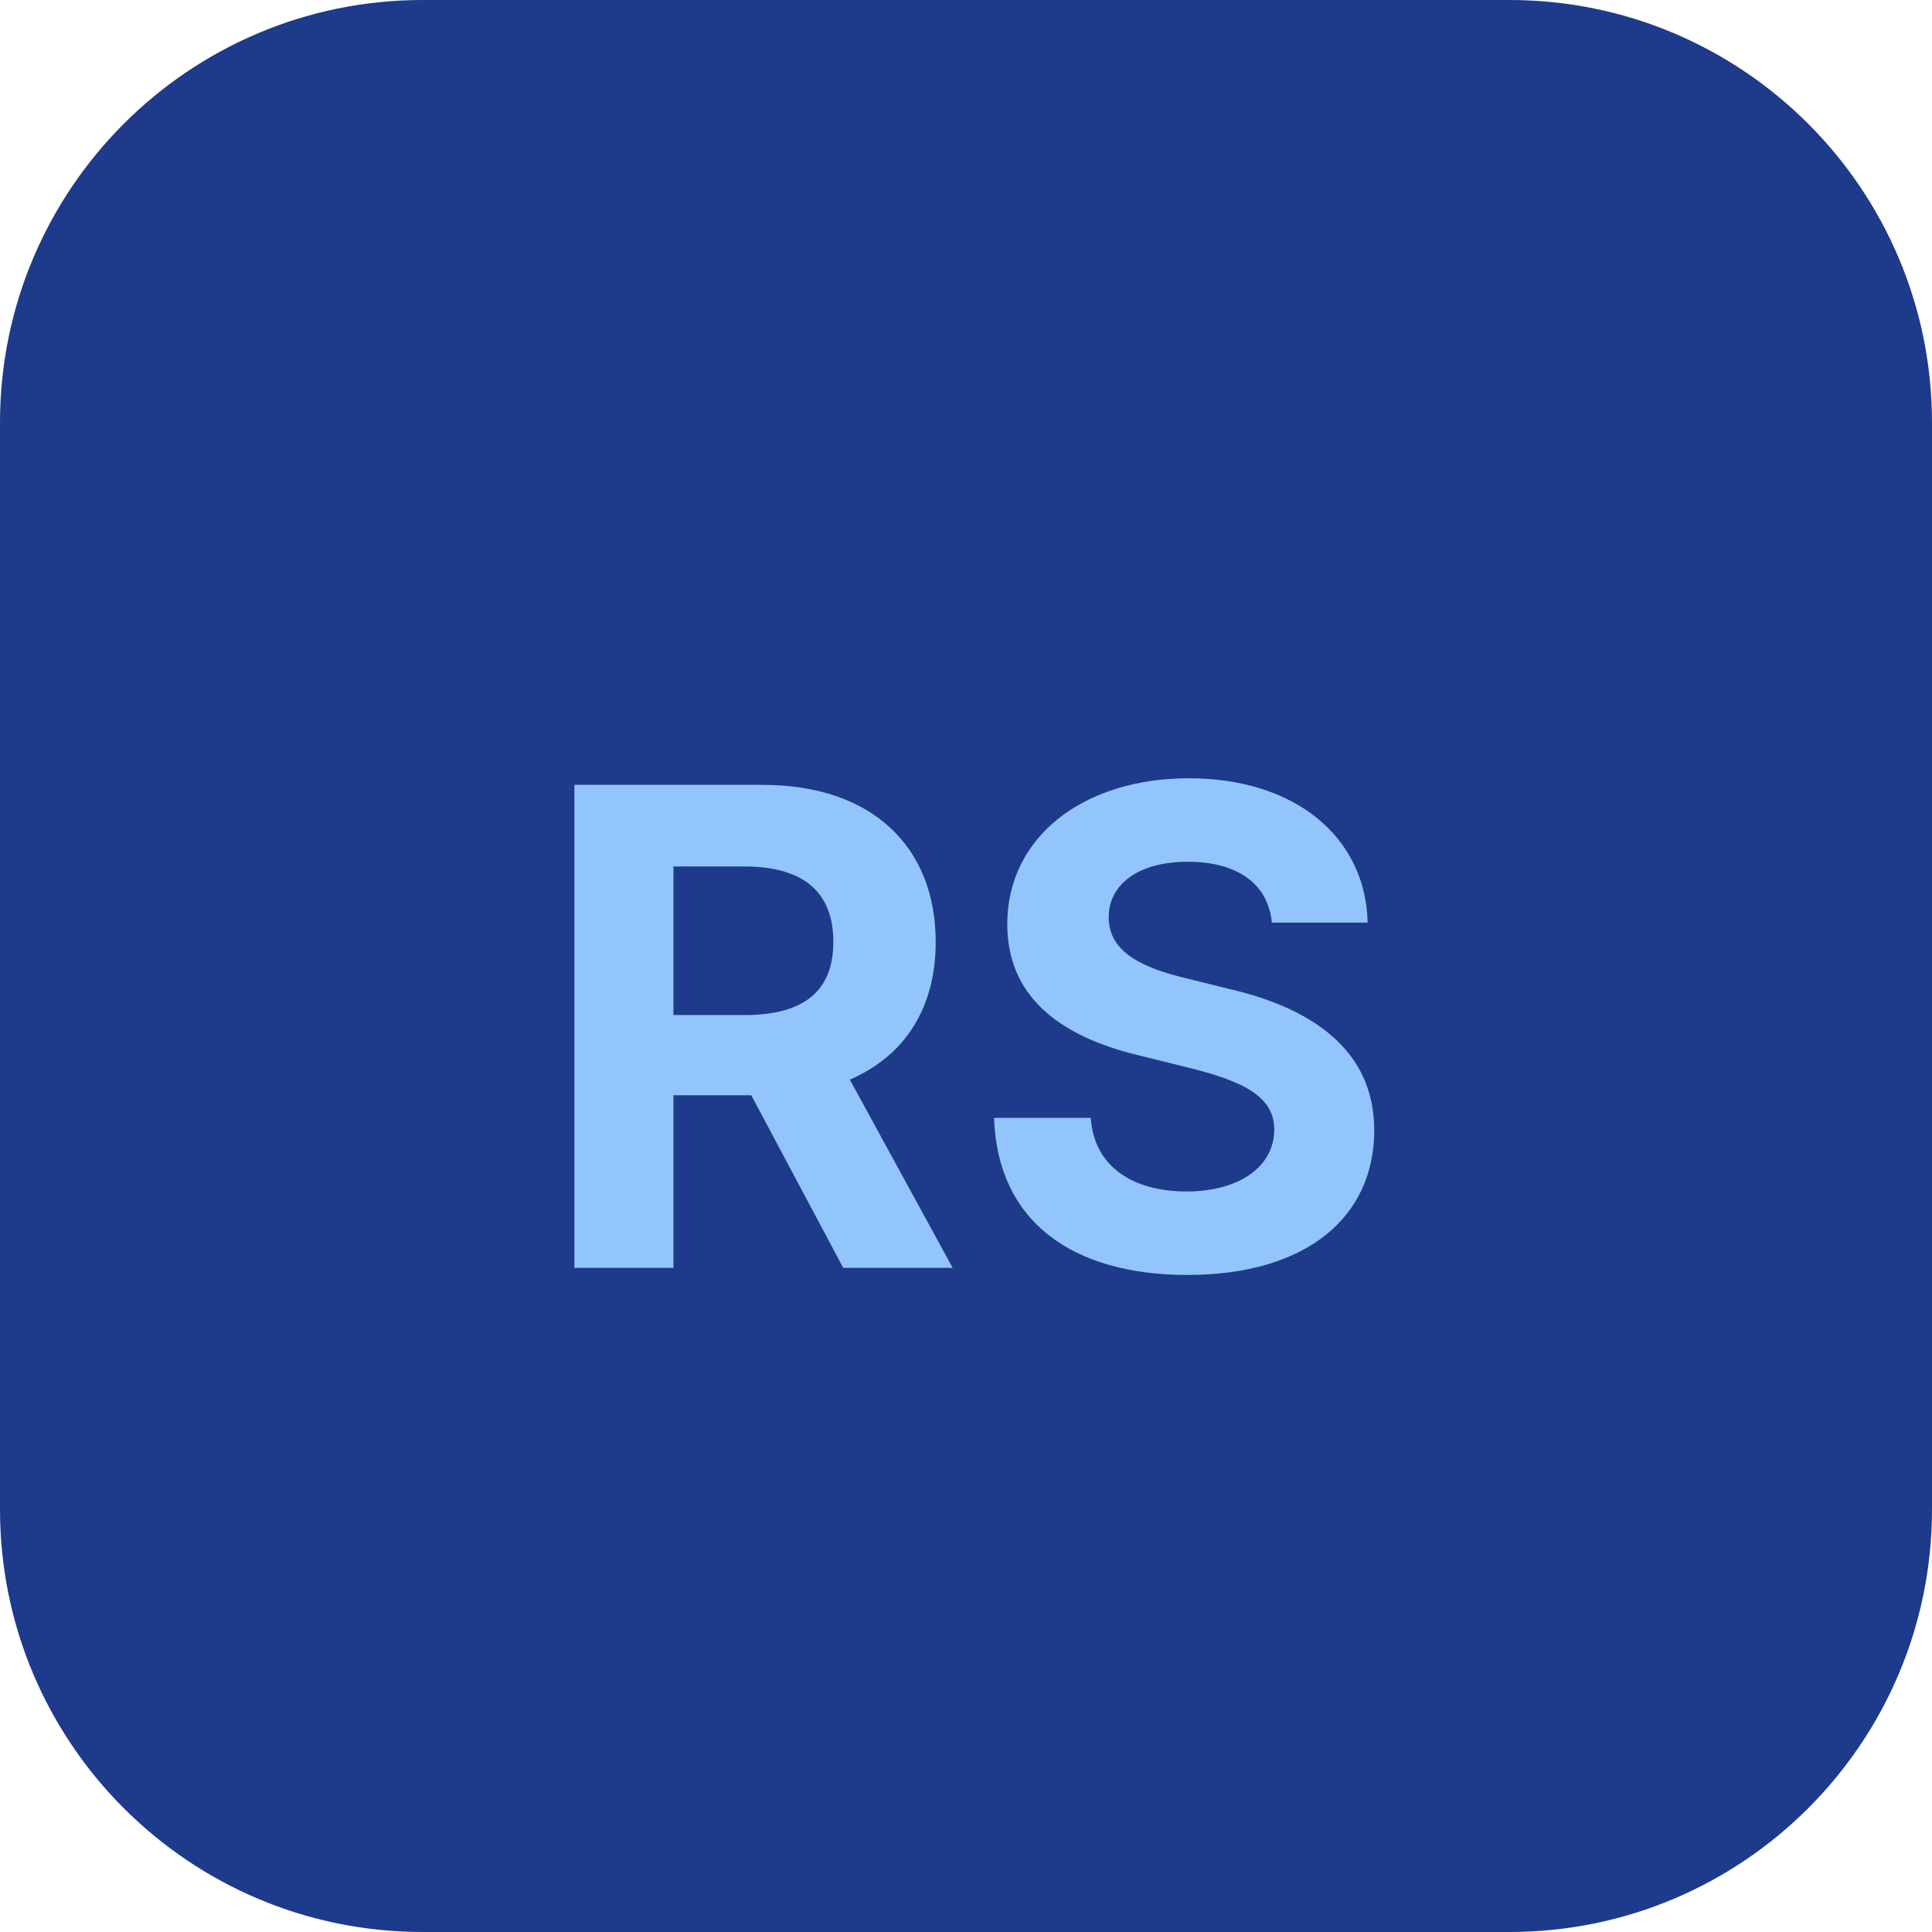
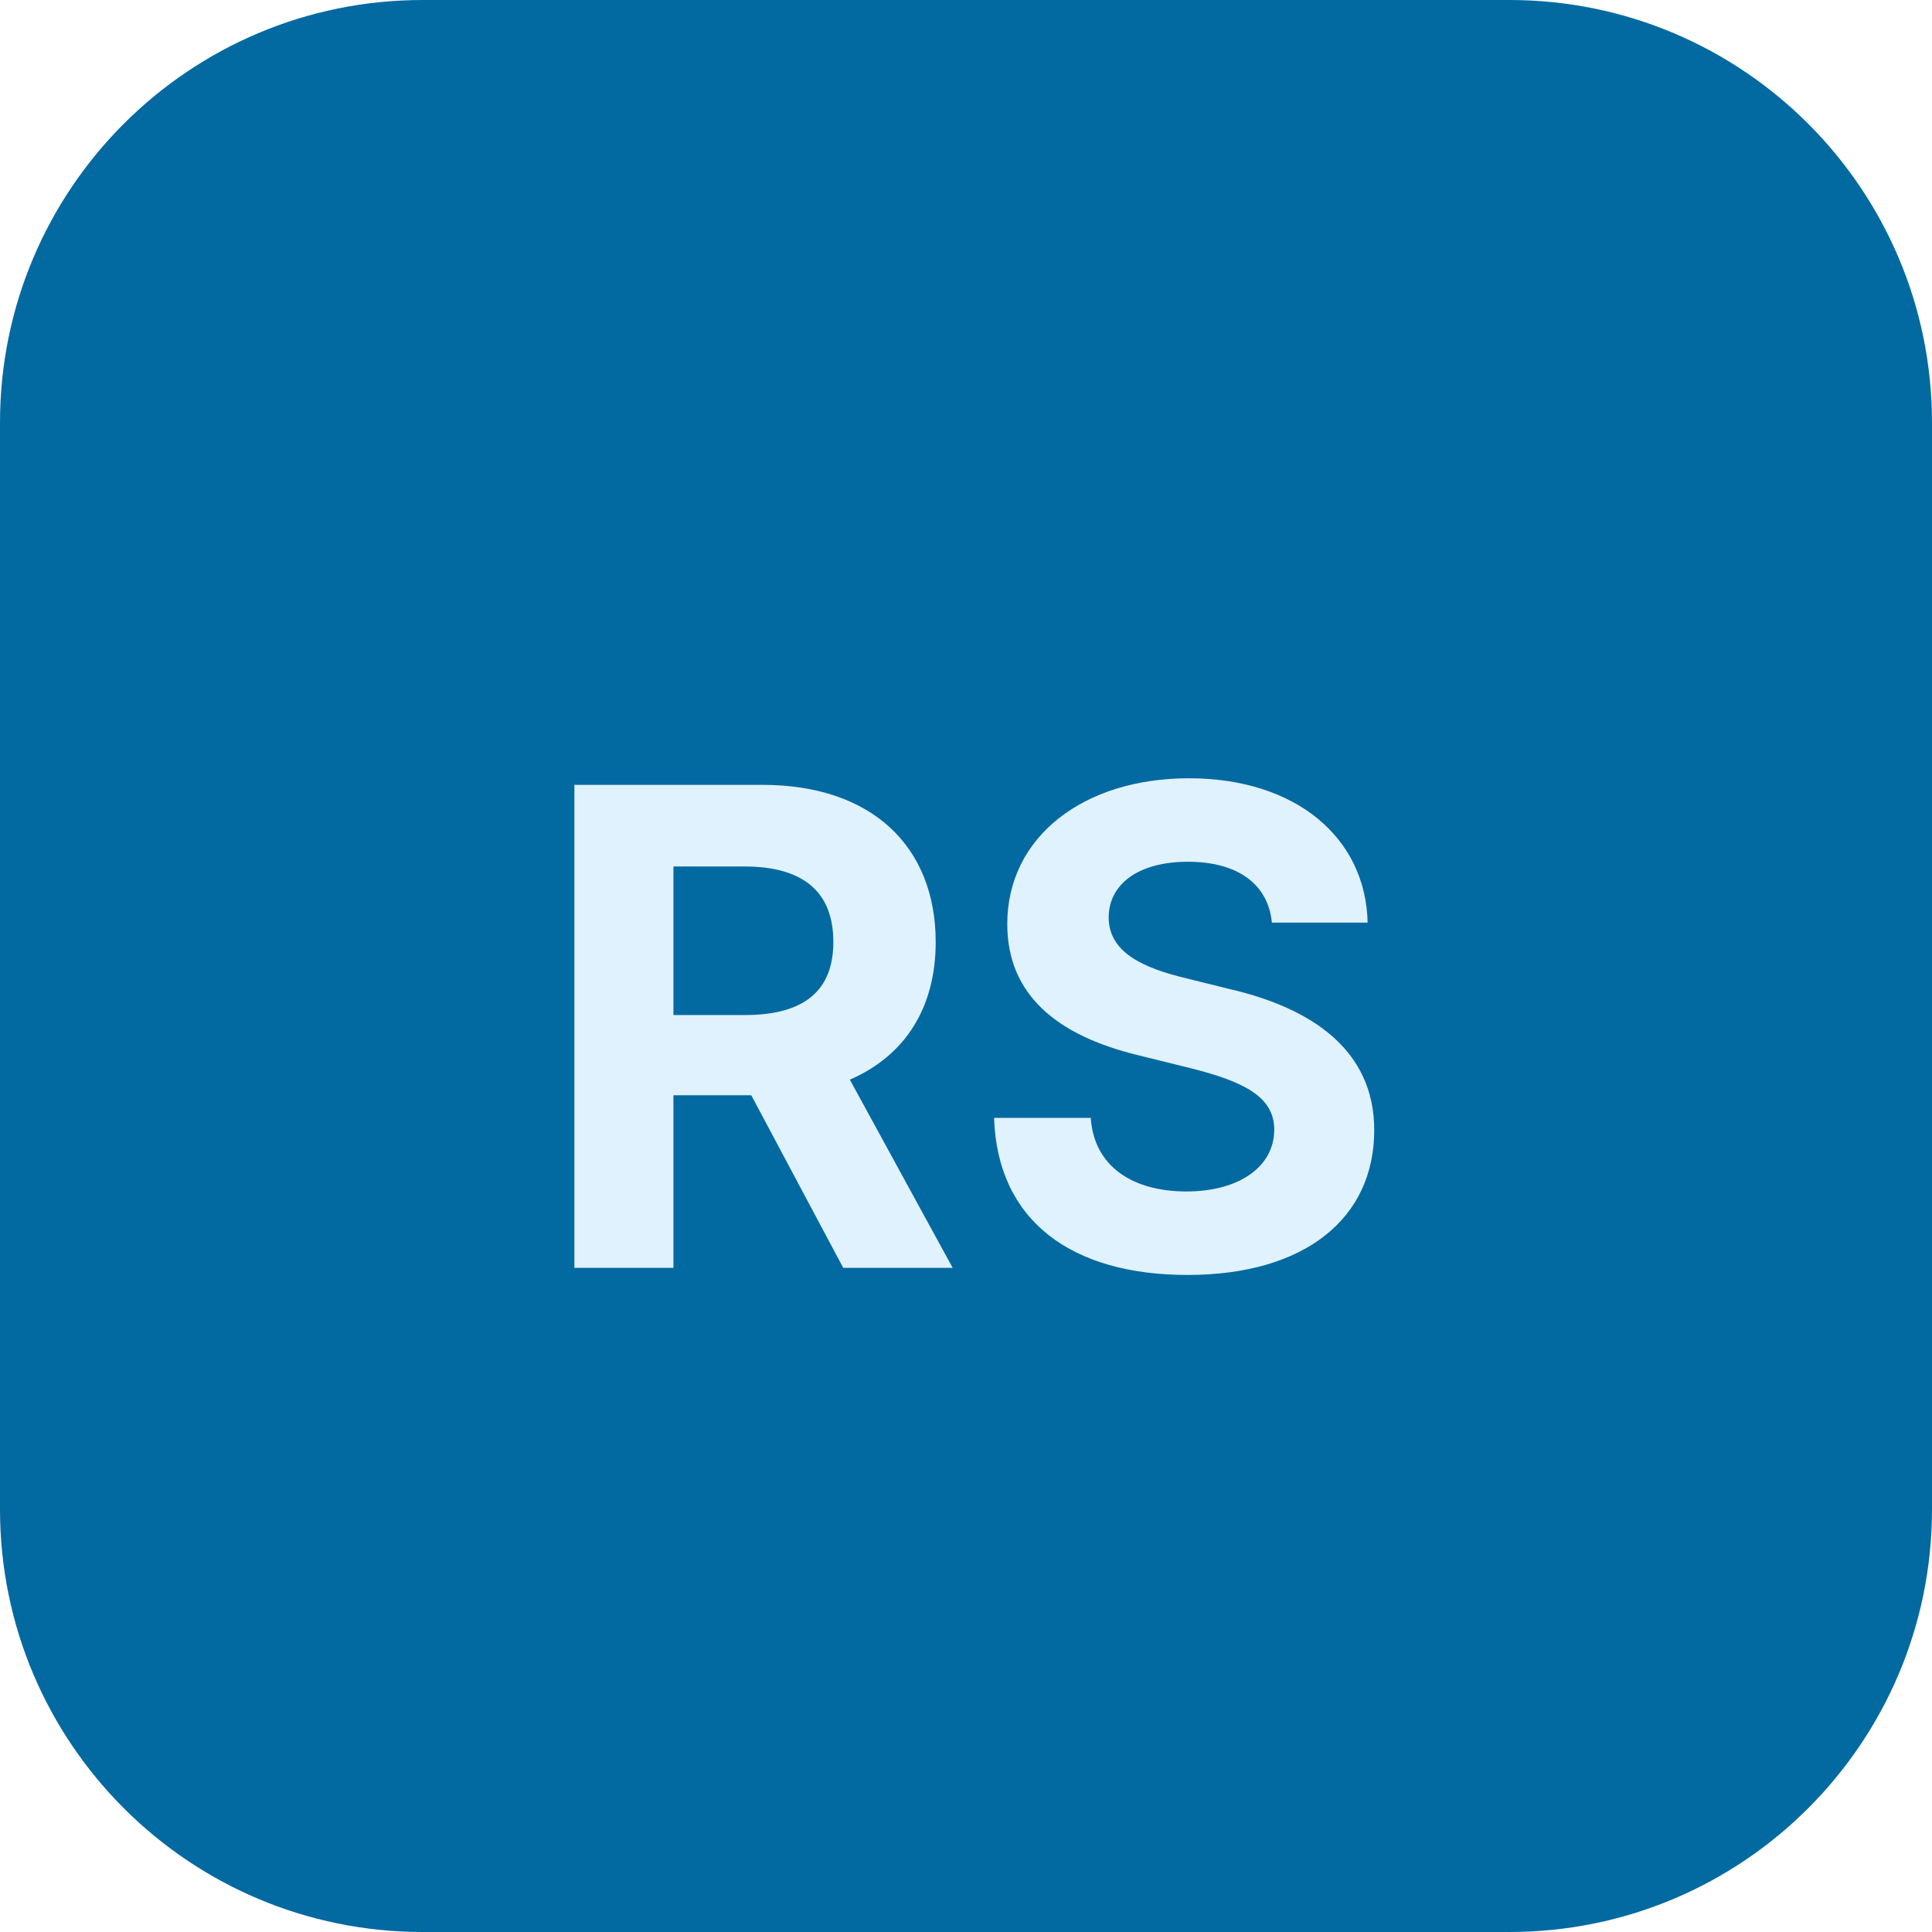
<svg xmlns="http://www.w3.org/2000/svg" viewBox="0 0 64 64">
-   <rect width="64" height="64" rx="14" fill="#1e3a8a" />
-   <text x="32" y="42" text-anchor="middle" font-family="Inter, system-ui, sans-serif" font-size="22" font-weight="700" fill="#93c5fd">RS</text>
+   <rect width="64" height="64" rx="14" fill="#0369a1" />
+   <text x="32" y="42" text-anchor="middle" font-family="Inter, system-ui, sans-serif" font-size="22" font-weight="700" fill="#e0f2fe">RS</text>
</svg>
